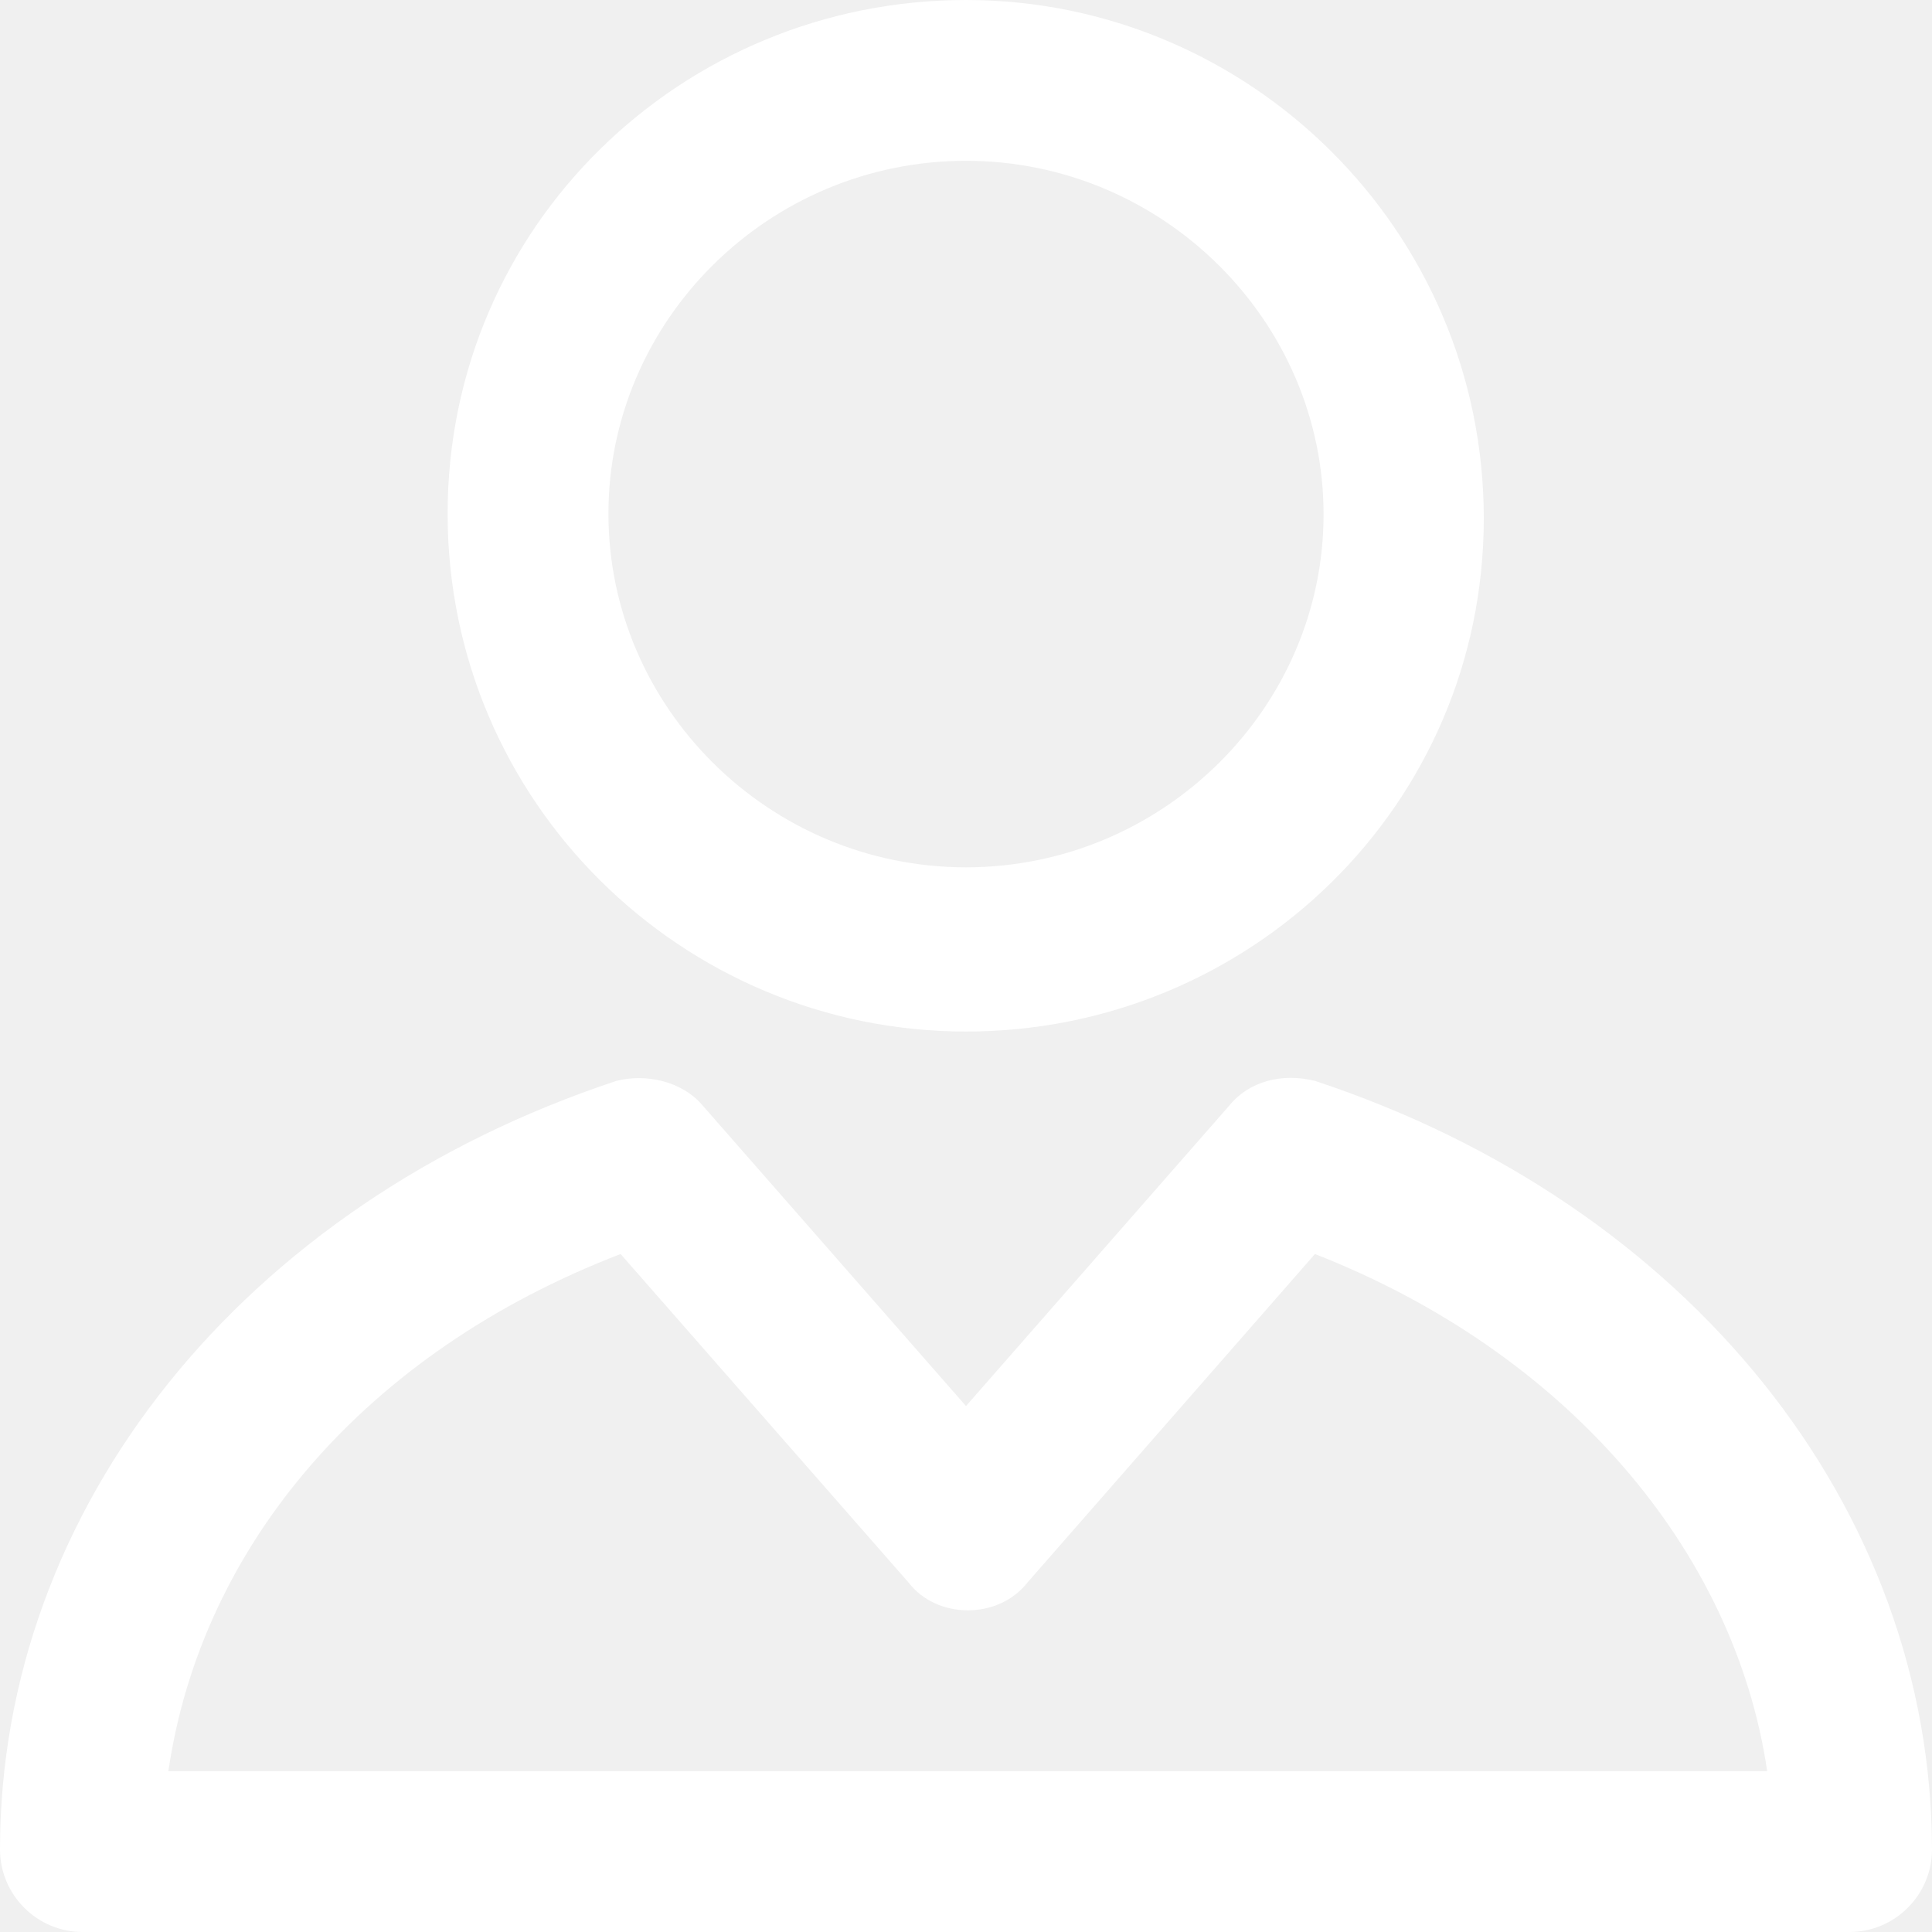
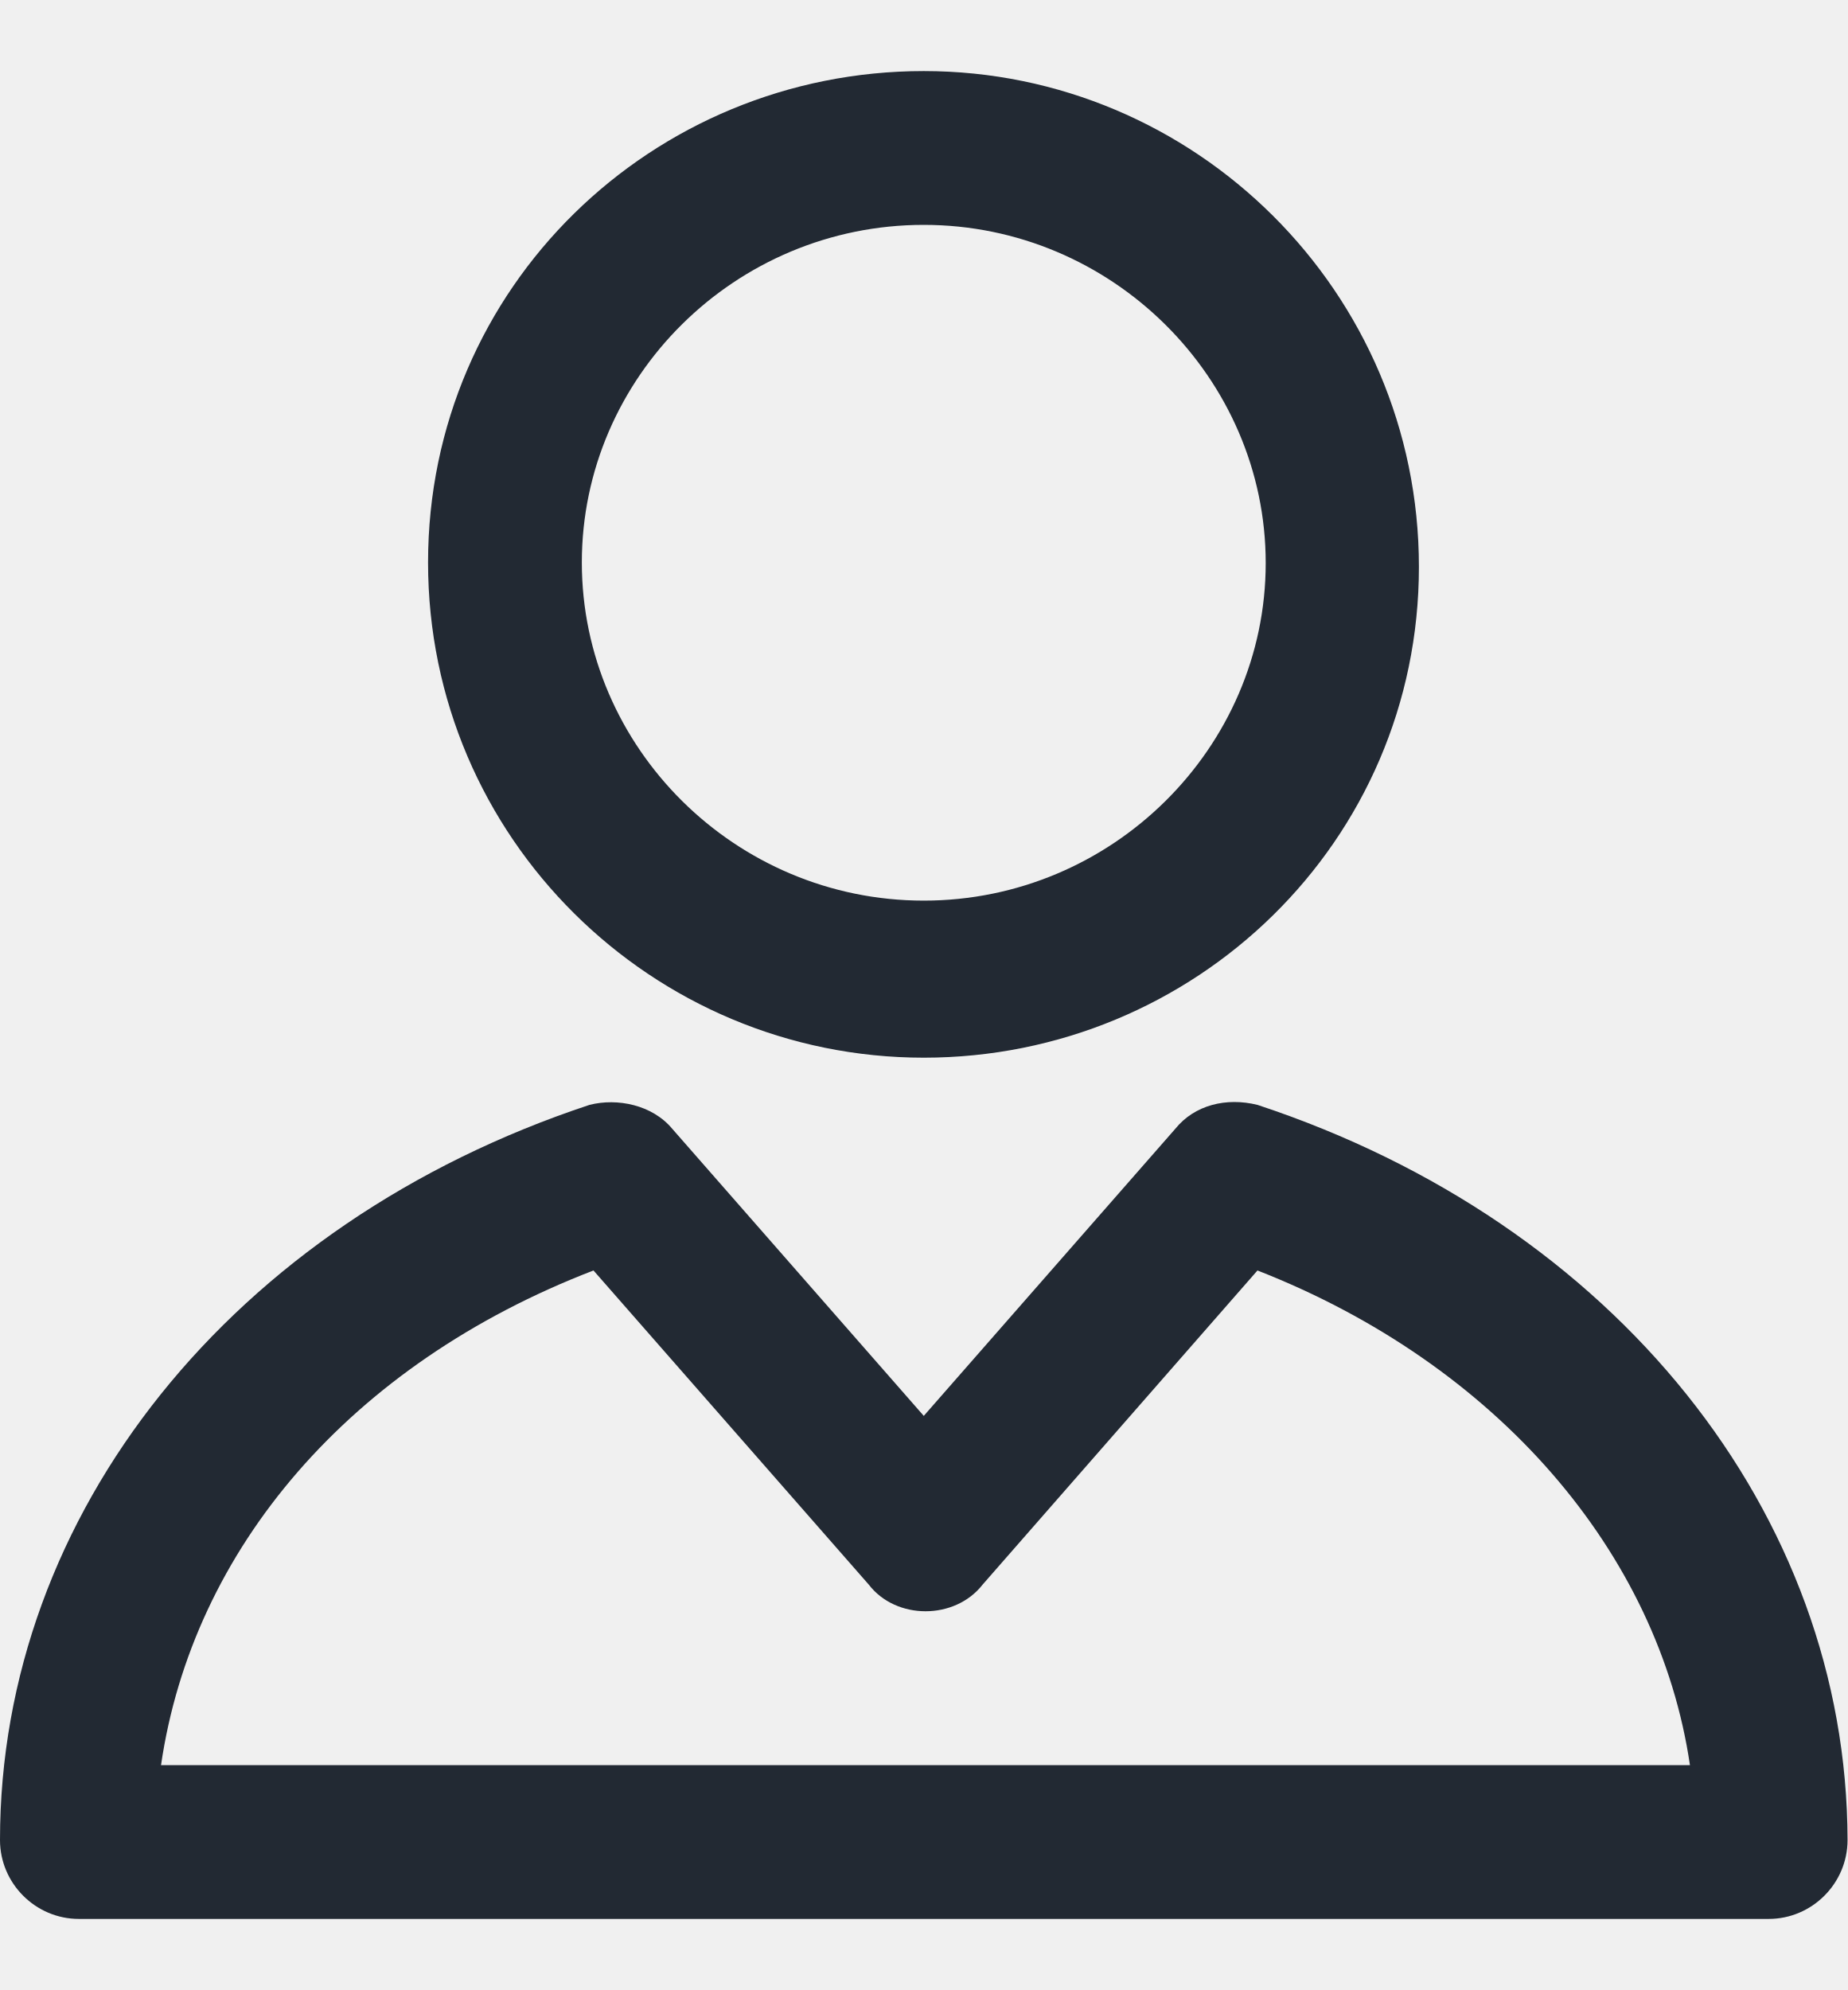
- <svg xmlns="http://www.w3.org/2000/svg" width="13px" height="px" viewBox="0 0 13 13" version="1.1">
+ <svg xmlns="http://www.w3.org/2000/svg" width="13px" height="14px" viewBox="0 0 13 13" version="1.1">
  <g id="surface1">
-     <path style=" stroke:none;fill-rule:nonzero;fill:#fff;fill-opacity:1;" d="M 6.5 6.941 C 8.406 6.941 9.984 5.422 9.984 3.488 C 9.984 1.551 8.406 0 6.5 0 C 4.59 0 3.012 1.52 3.012 3.457 C 3.012 5.395 4.59 6.941 6.5 6.941 Z M 6.5 1.082 C 7.824 1.082 8.906 2.16 8.906 3.461 C 8.906 4.762 7.824 5.836 6.5 5.836 C 5.172 5.836 4.094 4.758 4.094 3.457 C 4.094 2.156 5.172 1.082 6.5 1.082 Z M 6.5 1.082 " />
-     <path style=" stroke:none;fill-rule:nonzero;fill:#fff;fill-opacity:1;" d="M 8.848 7.273 C 8.629 7.219 8.406 7.273 8.27 7.441 L 6.5 9.461 L 4.73 7.441 C 4.59 7.273 4.344 7.223 4.148 7.273 C 1.633 8.105 0 10.148 0 12.445 C 0 12.75 0.25 13 0.555 13 L 12.445 13 C 12.75 13 13 12.75 13 12.445 C 12.996 10.148 11.367 8.105 8.848 7.273 Z M 1.133 11.918 C 1.355 10.398 2.461 9.098 4.176 8.438 L 6.113 10.648 C 6.305 10.898 6.719 10.898 6.914 10.648 L 8.848 8.438 C 10.535 9.098 11.672 10.426 11.891 11.918 Z M 1.133 11.918 " />
+     <path style=" stroke:none;fill-rule:nonzero;fill:#222933;fill-opacity:1;" d="M 6.5 6.941 C 8.406 6.941 9.984 5.422 9.984 3.488 C 9.984 1.551 8.406 0 6.5 0 C 4.59 0 3.012 1.52 3.012 3.457 C 3.012 5.395 4.59 6.941 6.5 6.941 Z M 6.5 1.082 C 7.824 1.082 8.906 2.16 8.906 3.461 C 8.906 4.762 7.824 5.836 6.5 5.836 C 5.172 5.836 4.094 4.758 4.094 3.457 C 4.094 2.156 5.172 1.082 6.5 1.082 Z M 6.5 1.082 " />
+     <path style=" stroke:none;fill-rule:nonzero;fill:#222933;fill-opacity:1;" d="M 8.848 7.273 C 8.629 7.219 8.406 7.273 8.27 7.441 L 6.5 9.461 L 4.73 7.441 C 4.59 7.273 4.344 7.223 4.148 7.273 C 1.633 8.105 0 10.148 0 12.445 C 0 12.75 0.25 13 0.555 13 L 12.445 13 C 12.75 13 13 12.75 13 12.445 C 12.996 10.148 11.367 8.105 8.848 7.273 Z M 1.133 11.918 C 1.355 10.398 2.461 9.098 4.176 8.438 L 6.113 10.648 C 6.305 10.898 6.719 10.898 6.914 10.648 L 8.848 8.438 C 10.535 9.098 11.672 10.426 11.891 11.918 Z M 1.133 11.918 " />
  </g>
</svg>
